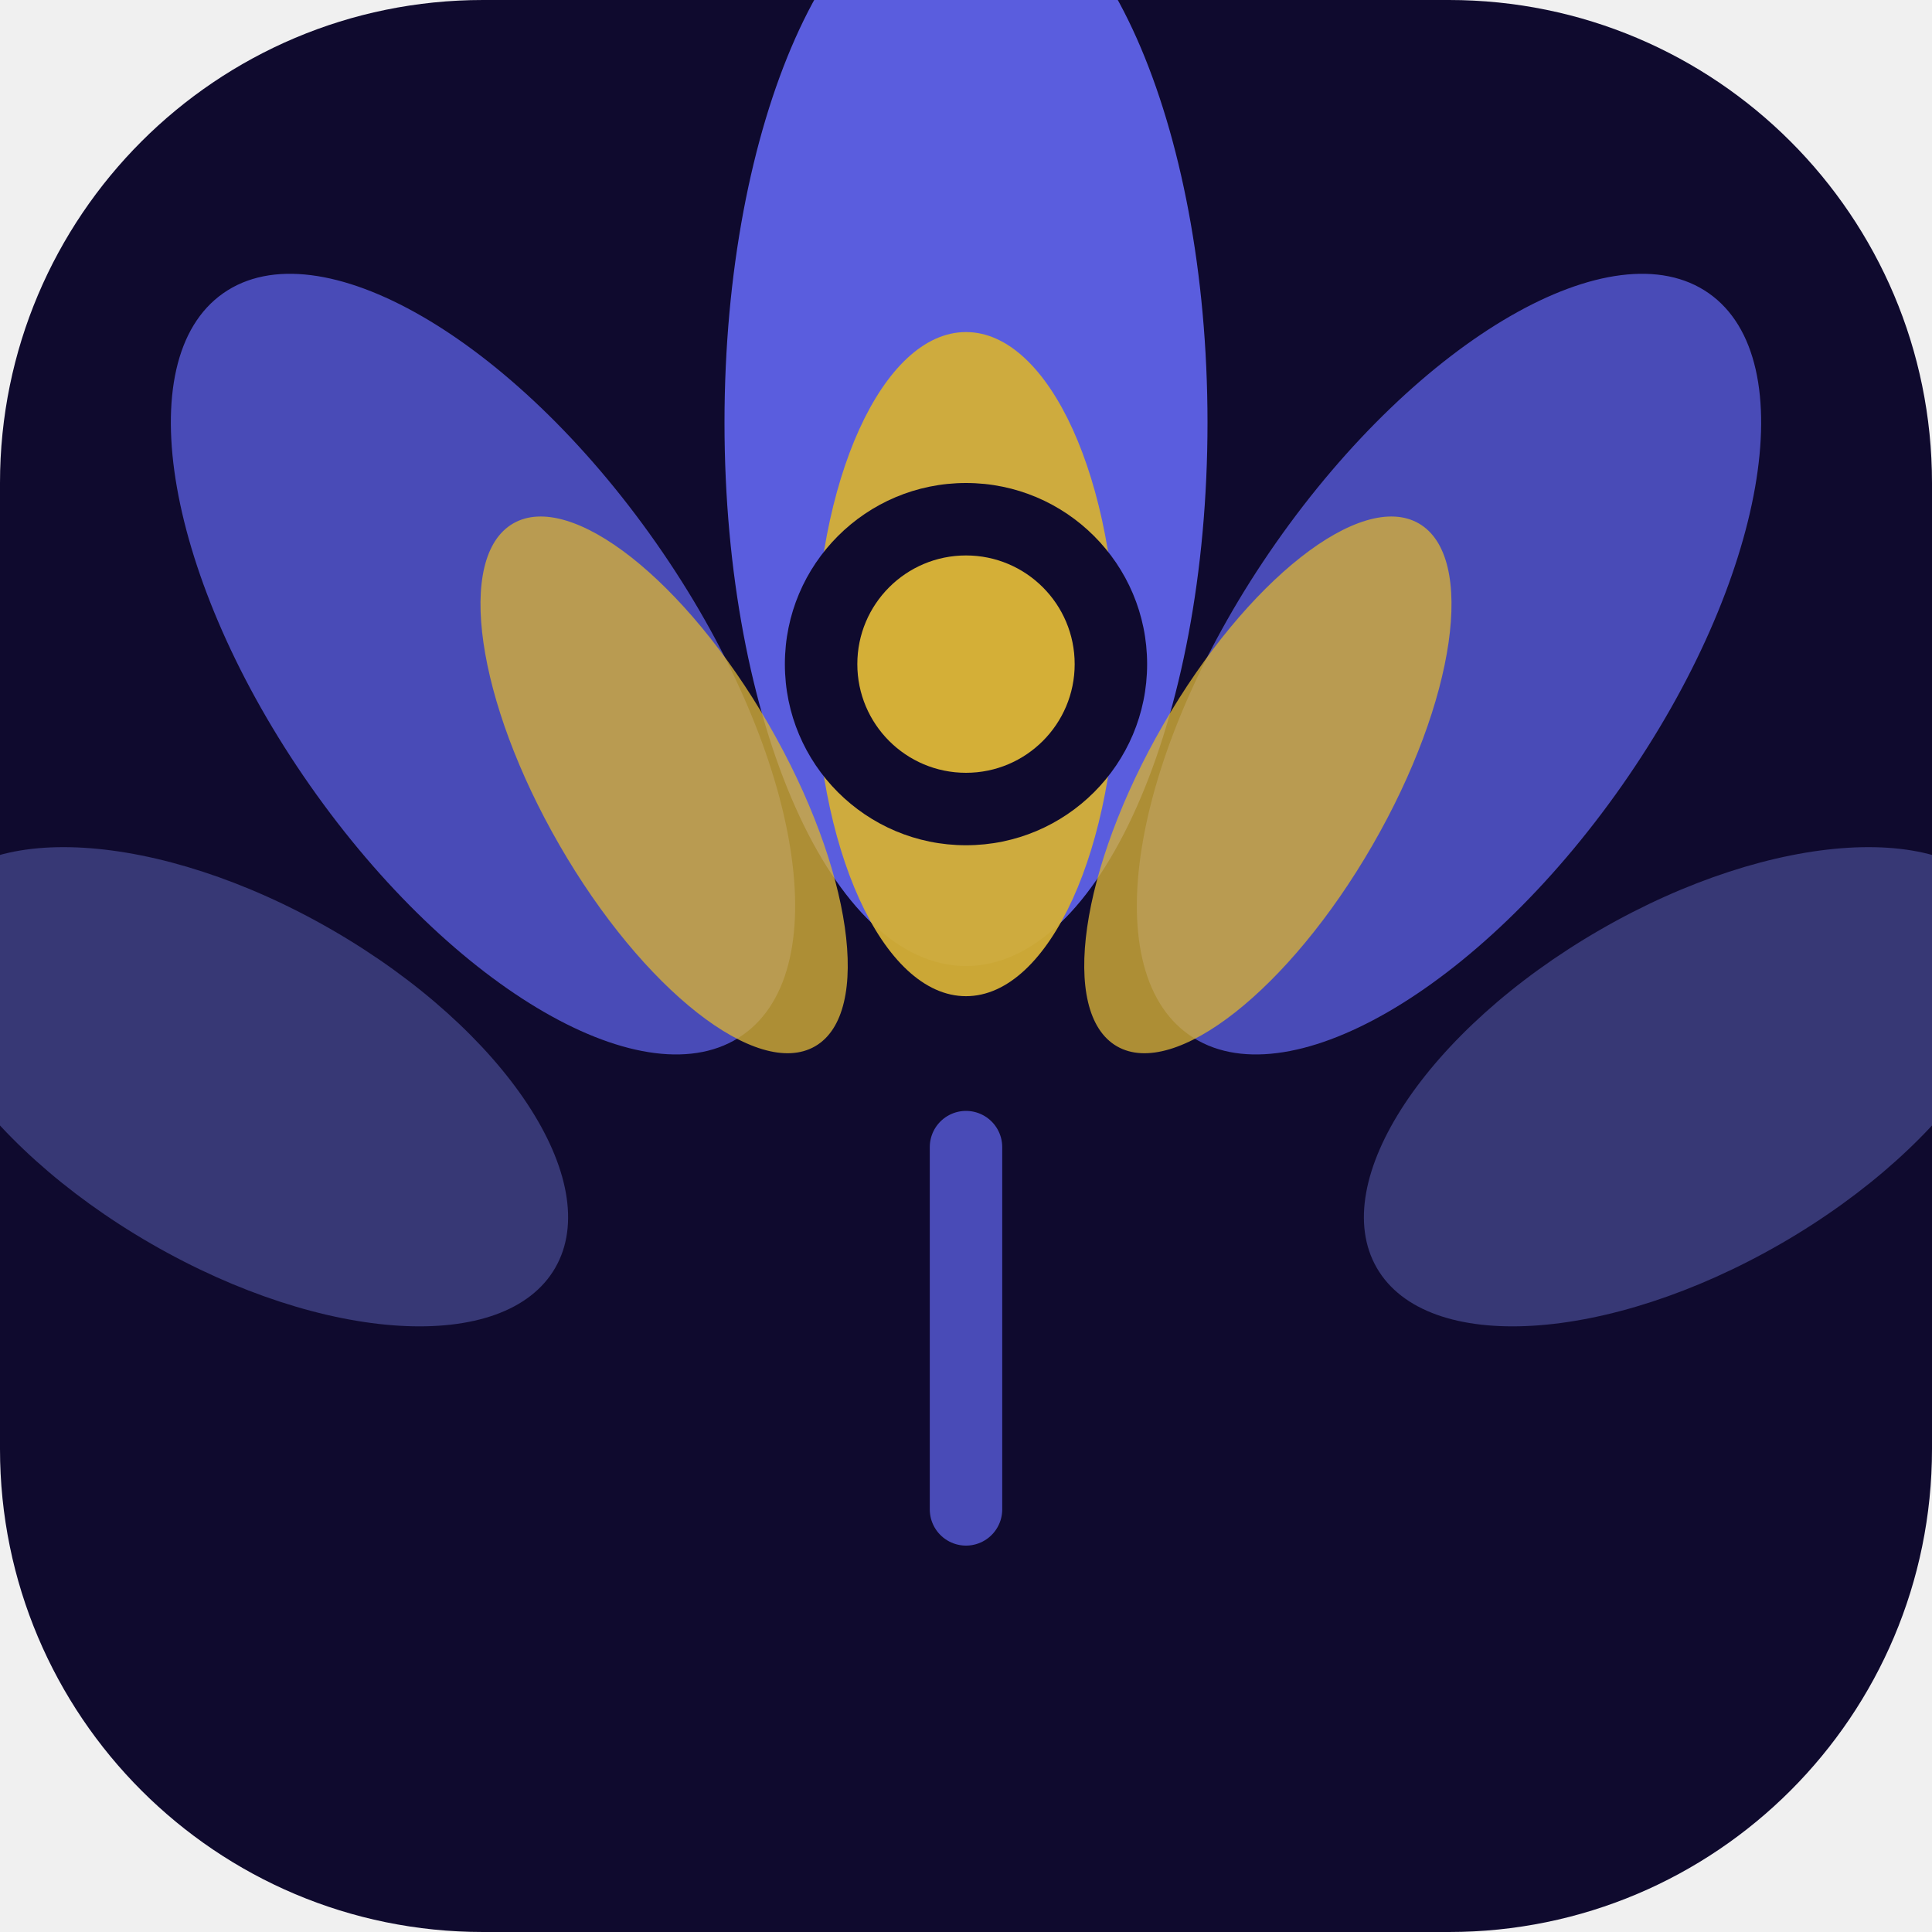
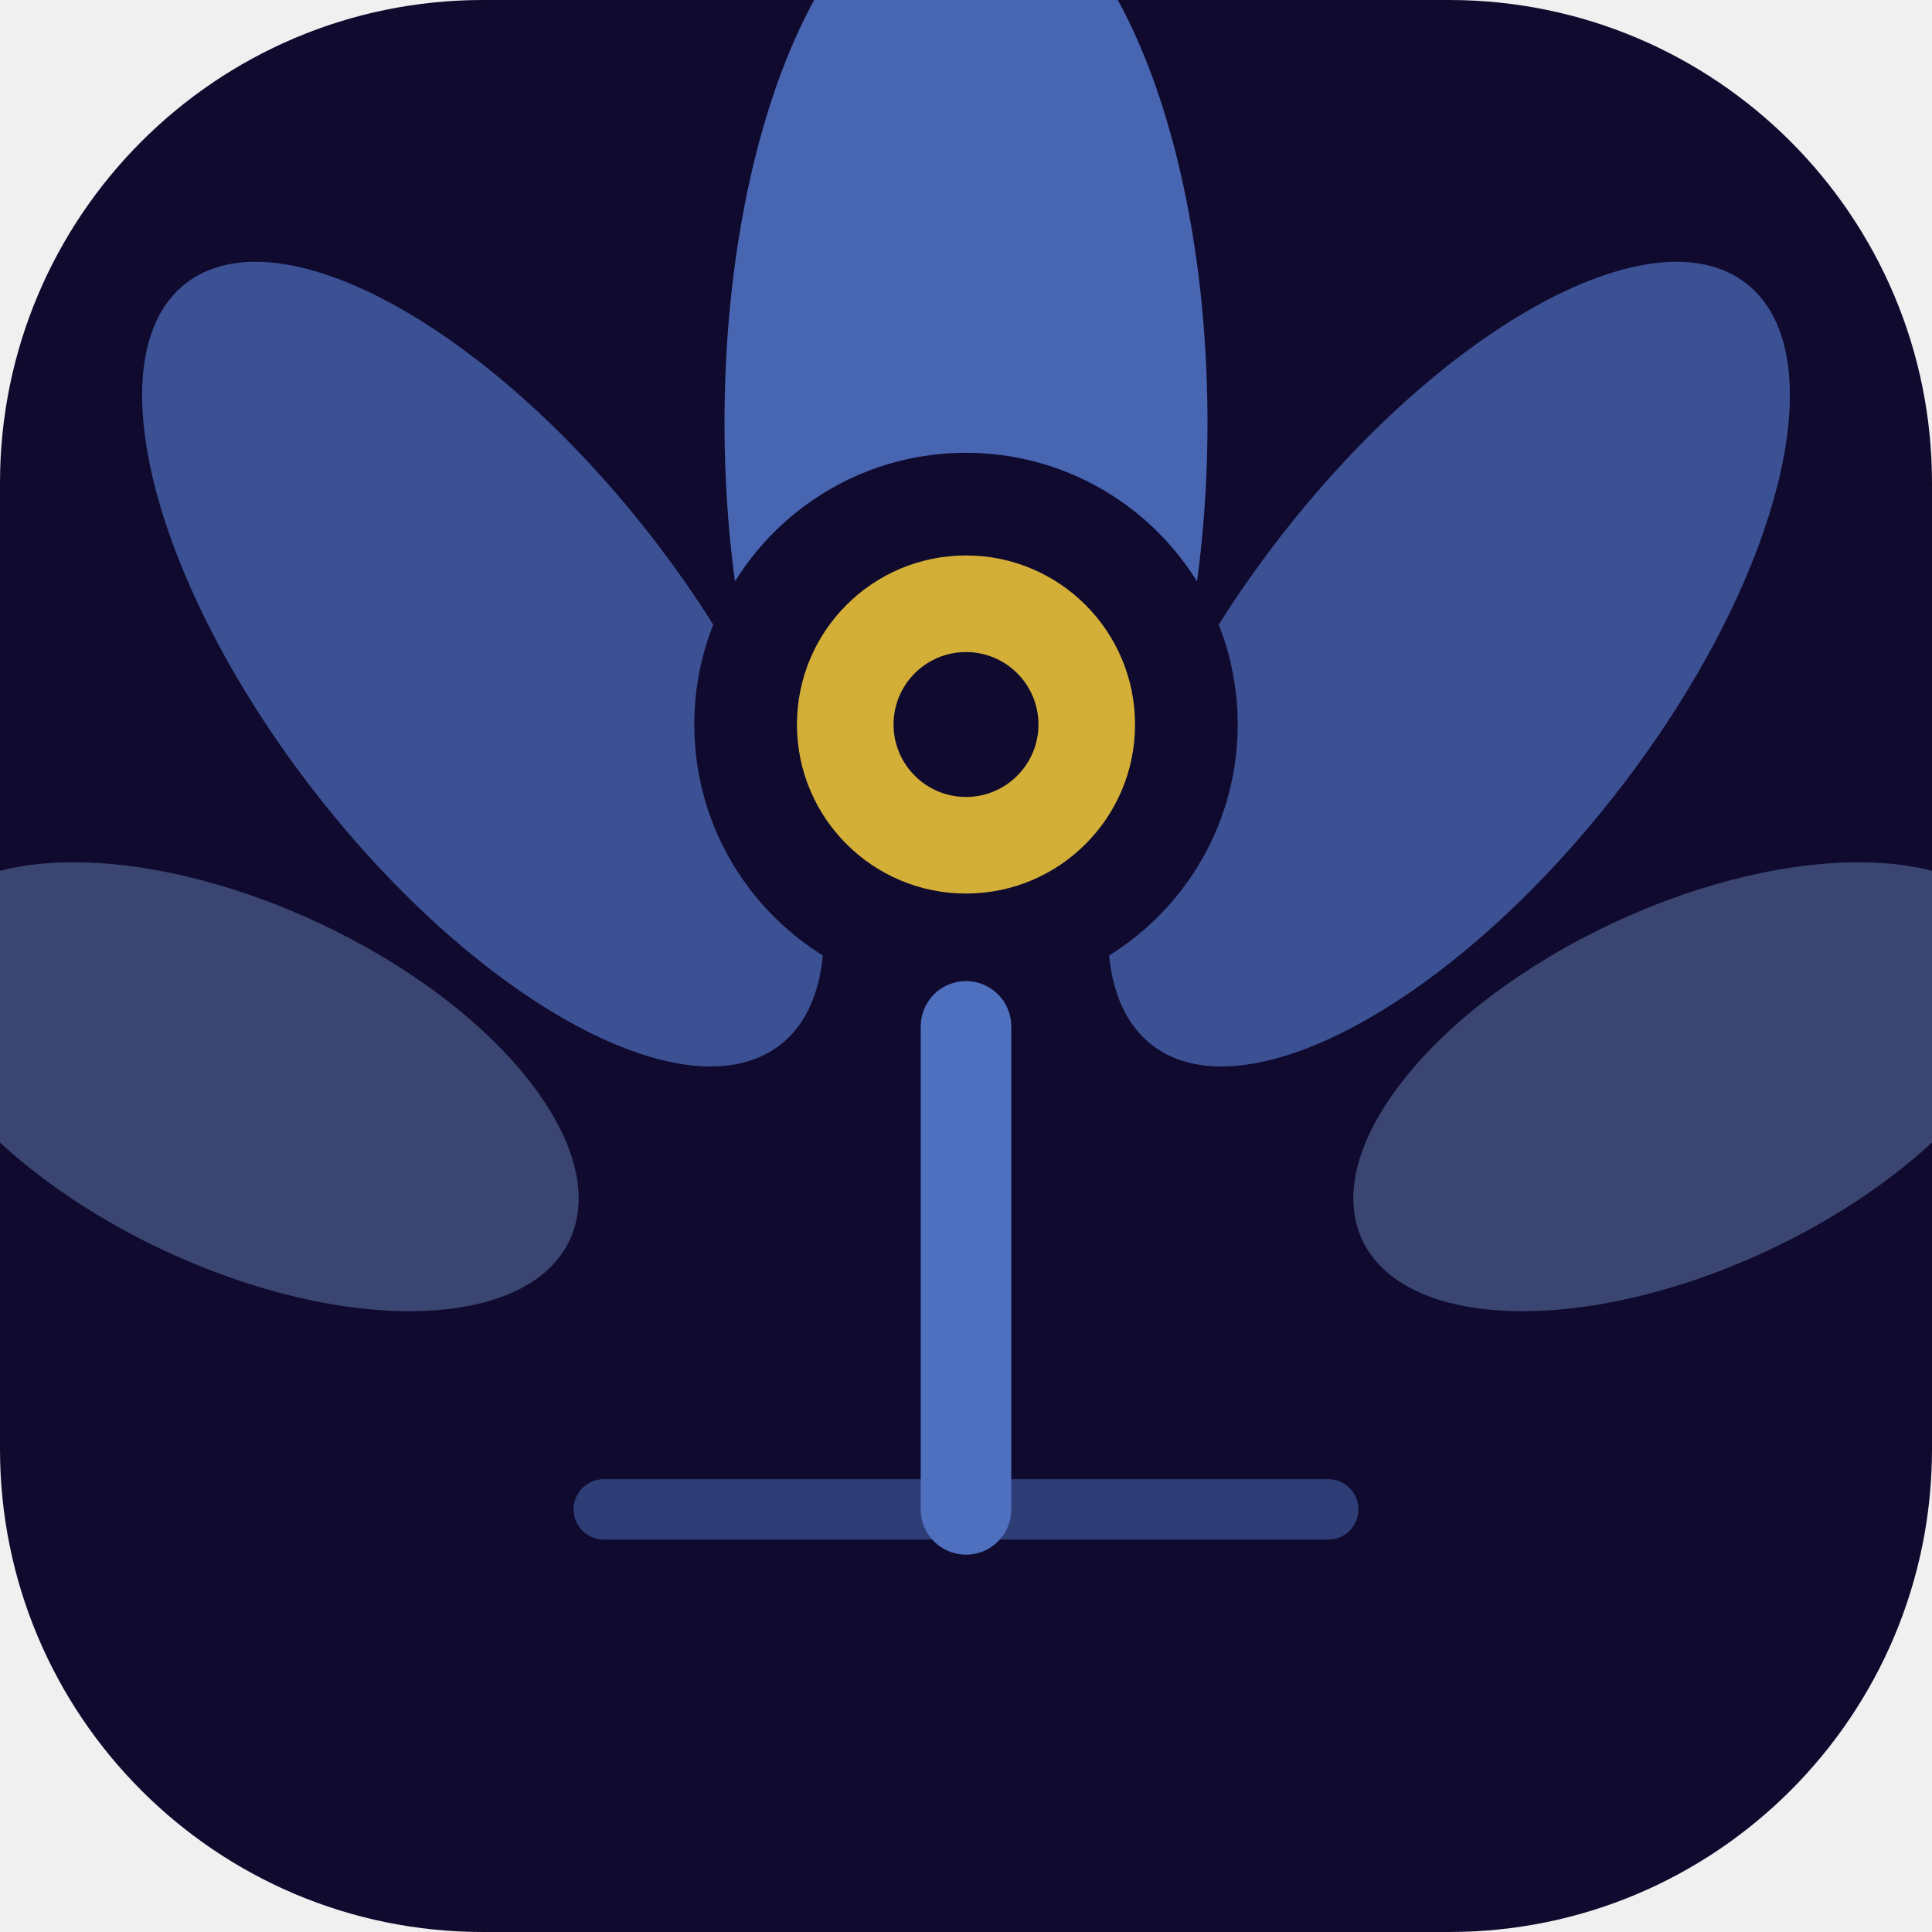
<svg xmlns="http://www.w3.org/2000/svg" viewBox="0 0 32 32">
-   <rect width="32" height="32" rx="8" fill="#0F0A2E" />
+   <style>
+     .bg { fill: #0F0A2E; }
+     @media (prefers-color-scheme: light) { .bg { fill: #ffffff; } }
+   </style>
+   <rect width="32" height="32" rx="8" class="bg" />
  <g transform="translate(16, 17)">
-     <ellipse cx="0" cy="-10" rx="4" ry="9" fill="#6366F1" opacity="0.9" />
-     <ellipse cx="8" cy="-6" rx="3.5" ry="7.5" fill="#6366F1" opacity="0.7" transform="rotate(35 8 -6)" />
-     <ellipse cx="-8" cy="-6" rx="3.5" ry="7.5" fill="#6366F1" opacity="0.7" transform="rotate(-35 -8 -6)" />
-     <ellipse cx="12" cy="1" rx="3" ry="6" fill="#818CF8" opacity="0.35" transform="rotate(60 12 1)" />
-     <ellipse cx="-12" cy="1" rx="3" ry="6" fill="#818CF8" opacity="0.35" transform="rotate(-60 -12 1)" />
-     <ellipse cx="0" cy="-6" rx="2.5" ry="5.5" fill="#D4AF37" opacity="0.95" />
-     <ellipse cx="5" cy="-4" rx="2" ry="5" fill="#D4AF37" opacity="0.8" transform="rotate(30 5 -4)" />
-     <ellipse cx="-5" cy="-4" rx="2" ry="5" fill="#D4AF37" opacity="0.8" transform="rotate(-30 -5 -4)" />
-     <circle cx="0" cy="-6" r="3" fill="#0F0A2E" />
-     <circle cx="0" cy="-6" r="1.8" fill="#D4AF37" />
-     <line x1="0" y1="2" x2="0" y2="8" stroke="#6366F1" stroke-width="1.2" stroke-linecap="round" opacity="0.7" />
+     <ellipse cx="0" cy="-10" rx="4" ry="9" fill="#4F6FBF" opacity="0.9" />
+     <ellipse cx="8" cy="-6" rx="3.5" ry="8" fill="#4F6FBF" opacity="0.7" transform="rotate(38 8 -6)" />
+     <ellipse cx="-8" cy="-6" rx="3.5" ry="8" fill="#4F6FBF" opacity="0.7" transform="rotate(-38 -8 -6)" />
+     <ellipse cx="12" cy="1" rx="3" ry="6" fill="#7B9FD4" opacity="0.4" transform="rotate(65 12 1)" />
+     <ellipse cx="-12" cy="1" rx="3" ry="6" fill="#7B9FD4" opacity="0.4" transform="rotate(-65 -12 1)" />
+     <circle cx="0" cy="-5" r="4.5" fill="#0F0A2E" />
+     <circle cx="0" cy="-5" r="2.8" fill="#D4AF37" />
+     <circle cx="0" cy="-5" r="1.2" fill="#0F0A2E" />
+     <line x1="0" y1="0" x2="0" y2="8" stroke="#4F6FBF" stroke-width="1.5" stroke-linecap="round" />
+     <line x1="-6" y1="8" x2="6" y2="8" stroke="#4F6FBF" stroke-width="1" stroke-linecap="round" opacity="0.5" />
  </g>
</svg>
